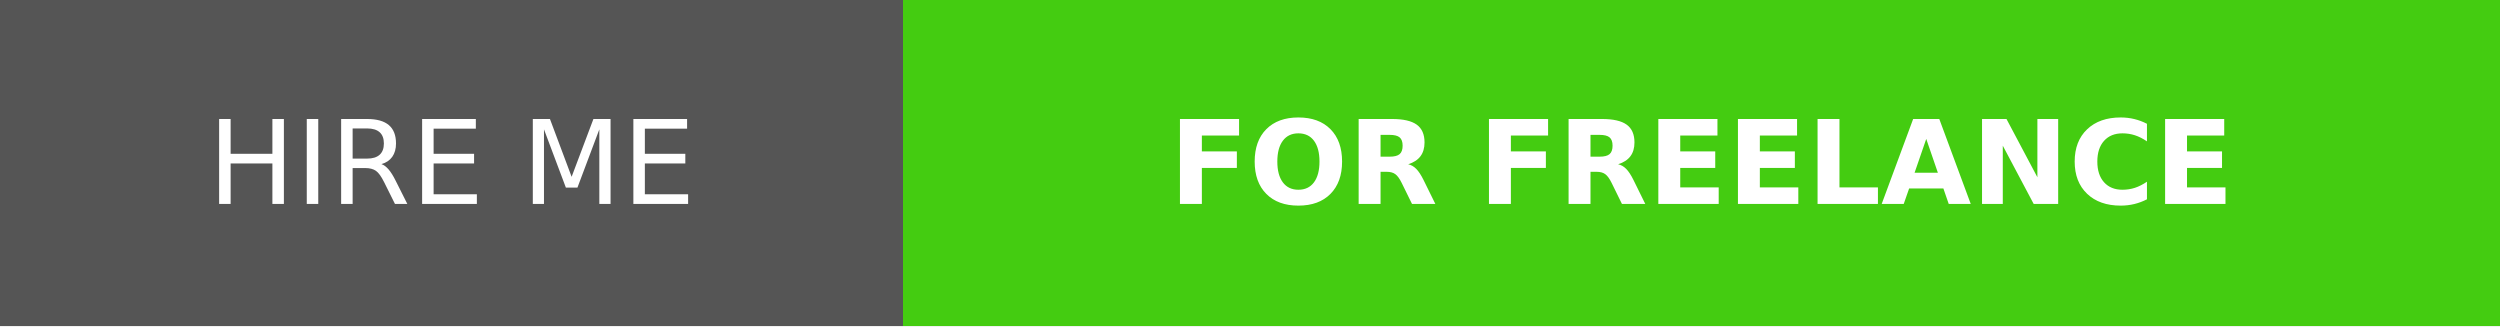
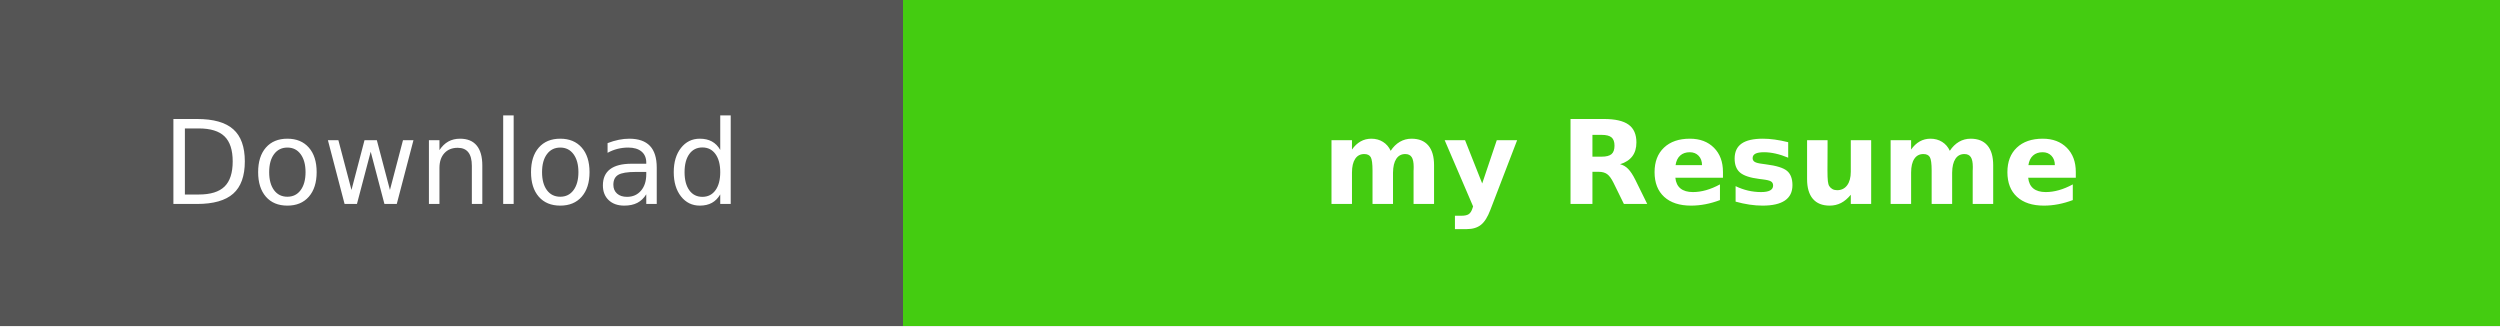
<svg xmlns="http://www.w3.org/2000/svg" width="214.5" height="28">
  <g shape-rendering="crispEdges">
    <path fill="#555" d="M0 0h77.5v28H0z" />
    <path fill="#4c1" d="M77.5 0h137v28H77.5z" />
  </g>
  <g fill="#fff" text-anchor="middle" font-family="DejaVu Sans,Verdana,Geneva,sans-serif" font-size="100">
-     <text x="387.5" y="175" transform="scale(.1)" textLength="535">HIRE ME</text>
-     <text x="1460" y="175" font-weight="bold" transform="scale(.1)" textLength="1130">FOR FREELANCE</text>
+     <text x="387.5" y="175" transform="scale(.1)" textLength="535">Download</text>
+     <text x="1460" y="175" font-weight="bold" transform="scale(.1)" textLength="1130"> my Resume </text>
  </g>
</svg>
